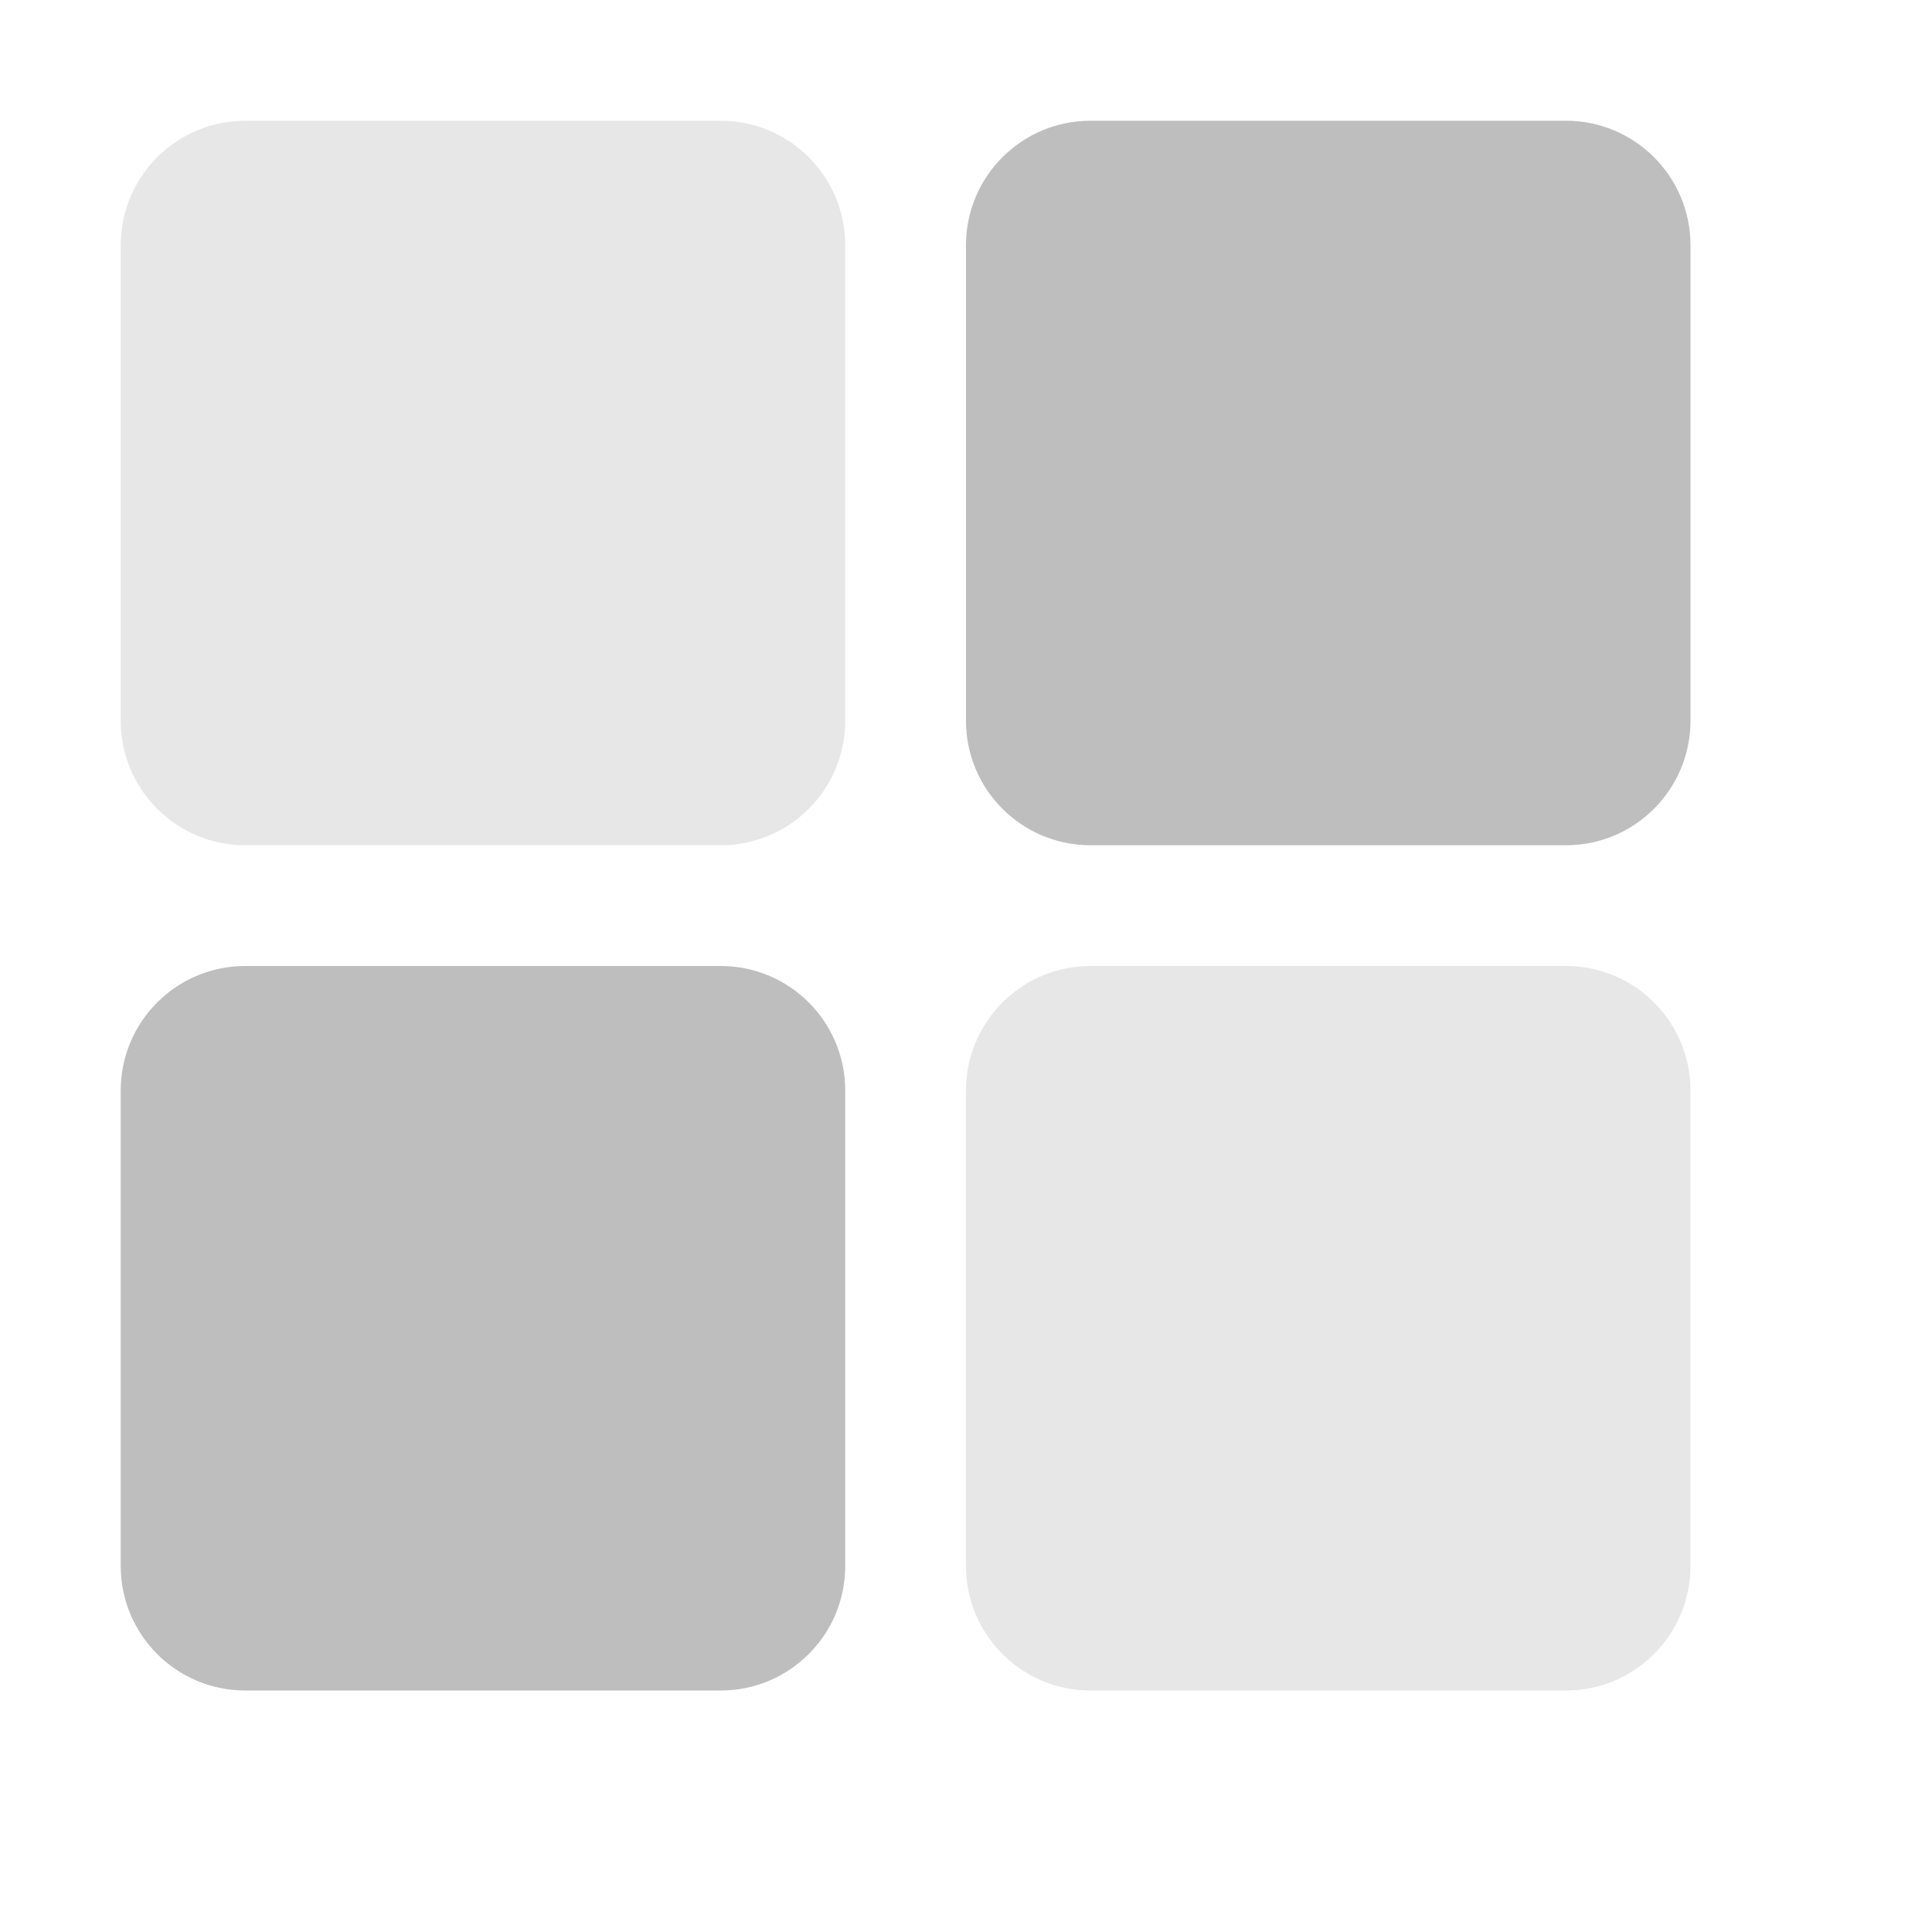
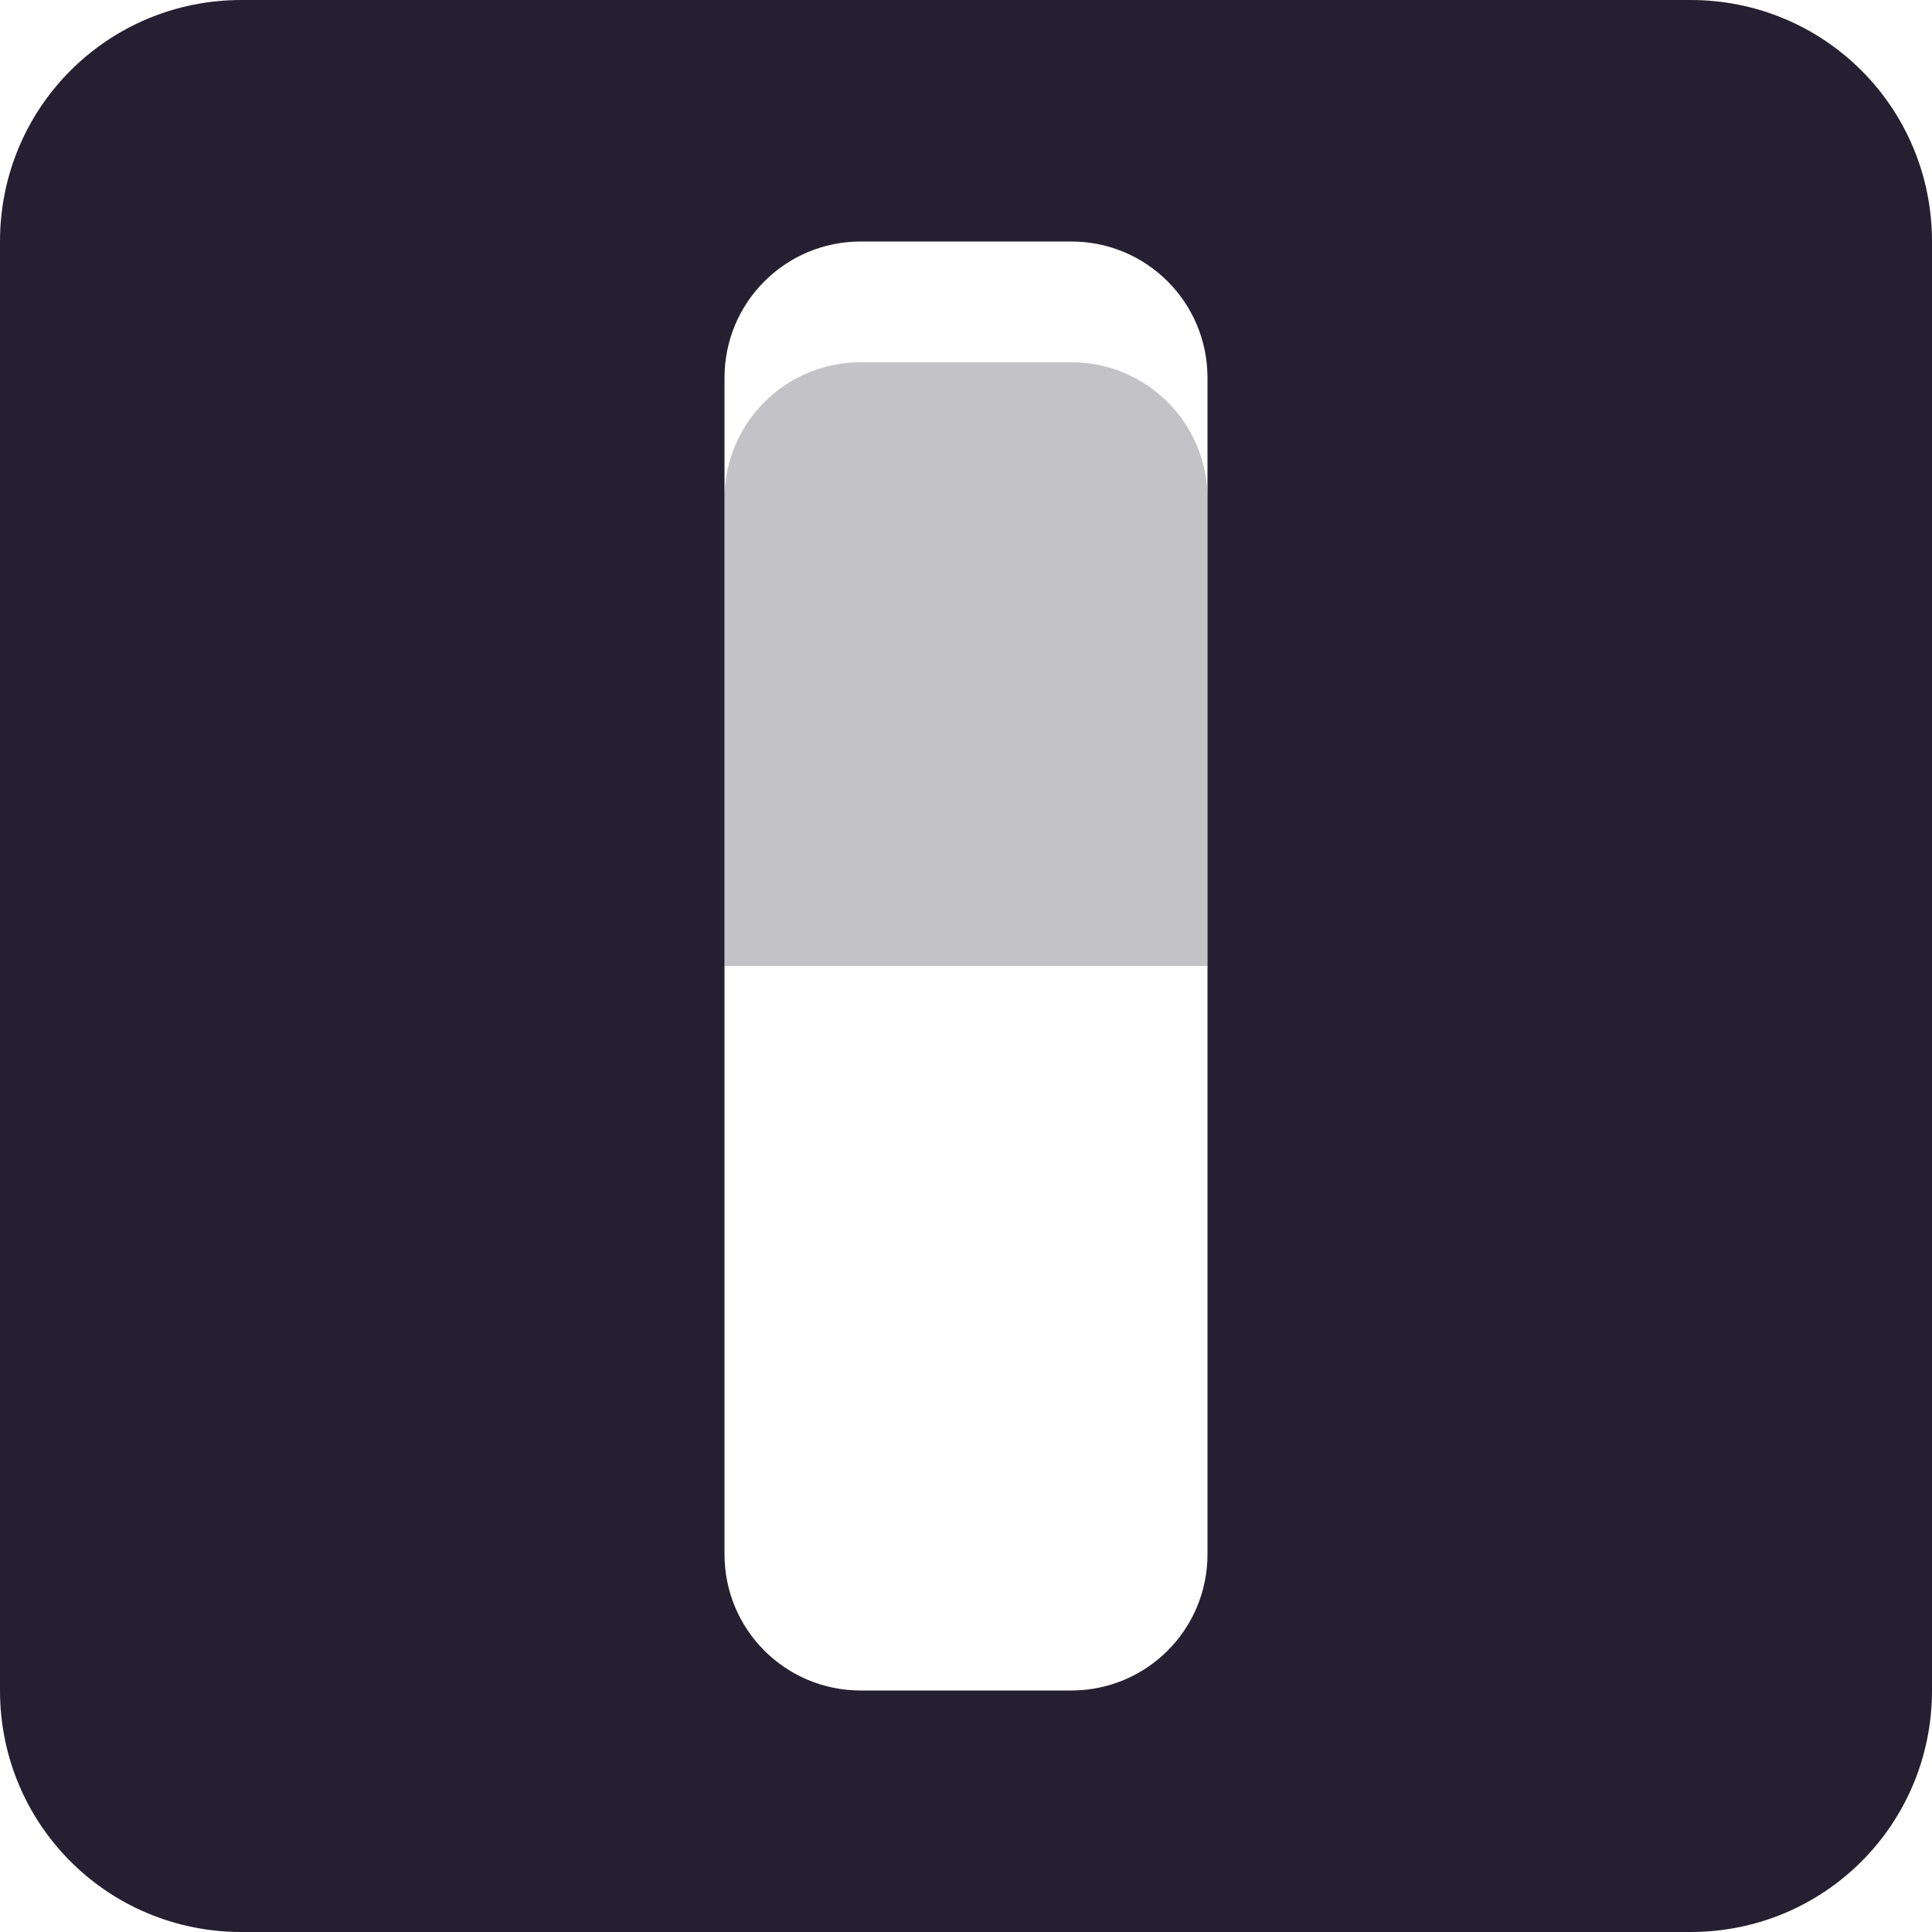
- <svg xmlns="http://www.w3.org/2000/svg" xmlns:ns1="http://www.openswatchbook.org/uri/2009/osb" height="16" id="svg7384" version="1.1" width="16">
-   <defs id="defs7386">
-     <linearGradient id="linearGradient7212" ns1:paint="solid">
-       <stop id="stop7214" offset="0" style="stop-color:#000000;stop-opacity:1;" />
-     </linearGradient>
-   </defs>
-   <g id="layer9" style="display:inline" transform="translate(-363.0002,145)">
-     <rect height="6" id="rect9927" rx="1.031" ry="1.031" style="fill:#bdbdbd;fill-opacity:0.365;stroke:none" width="6" x="364" y="-144" />
-     <rect height="6" id="rect9927-4" rx="1.031" ry="1.031" style="fill:#bdbdbd;fill-opacity:0.365;stroke:none" width="6" x="371" y="-137" />
-     <rect height="6" id="rect9927-4-8" rx="1.031" ry="1.031" style="fill:#bebebe;fill-opacity:1;stroke:none" width="6" x="371" y="-144" />
-     <rect height="6" id="rect9927-4-8-7" rx="1.031" ry="1.031" style="fill:#bebebe;fill-opacity:1;stroke:none" width="6" x="364" y="-137" />
+ <svg xmlns="http://www.w3.org/2000/svg" height="16px" viewBox="0 0 16 16" width="16px">
+   <g fill="#241f31">
+     <path d="m 2 0 c -1.109 0 -2 0.891 -2 2 v 12 c 0 1.109 0.891 2 2 2 h 12 c 1.109 0 2 -0.891 2 -2 v -12 c 0 -1.109 -0.891 -2 -2 -2 z m 5.129 2 h 1.742 c 0.625 0 1.129 0.504 1.129 1.129 v 9.742 c 0 0.625 -0.504 1.129 -1.129 1.129 h -1.742 c -0.625 0 -1.129 -0.504 -1.129 -1.129 v -9.742 c 0 -0.625 0.504 -1.129 1.129 -1.129 z m 0 0" />
+     <path d="m 7.129 3 h 1.742 c 0.625 0 1.129 0.504 1.129 1.129 v 3.871 h -4 v -3.871 c 0 -0.625 0.504 -1.129 1.129 -1.129 z m 0 0" fill-opacity="0.271" />
  </g>
</svg>
